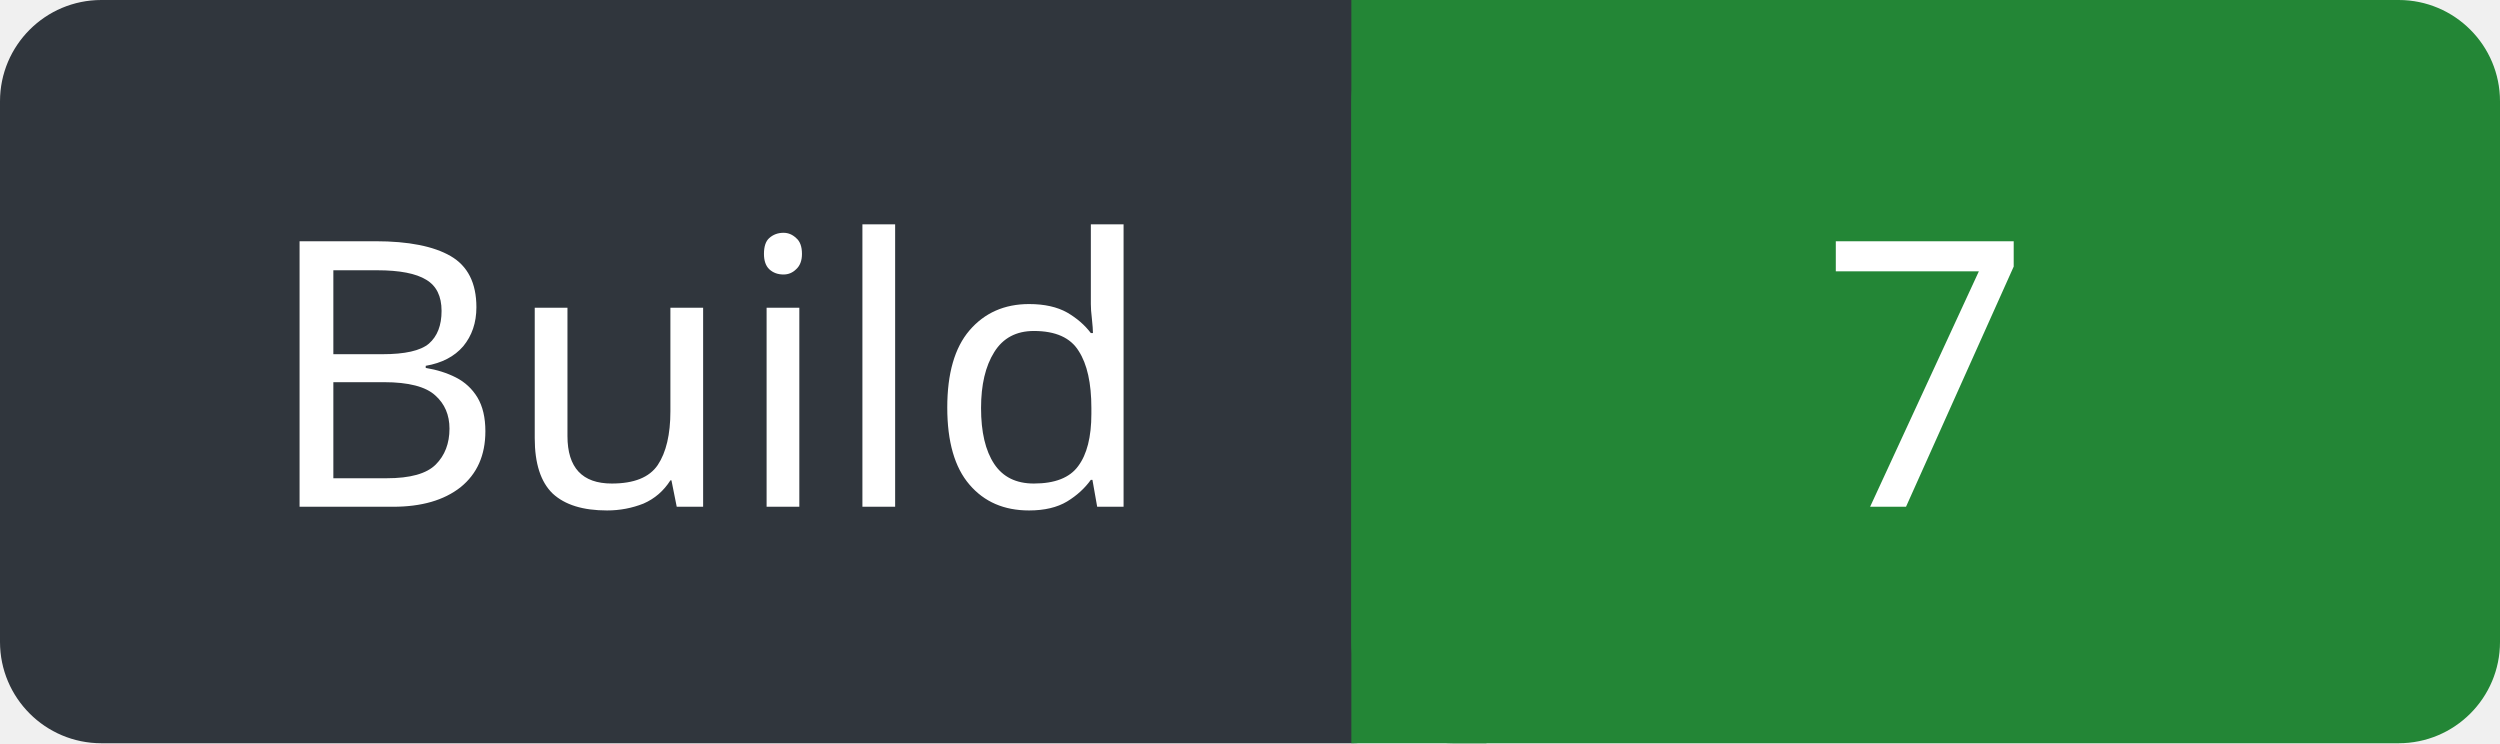
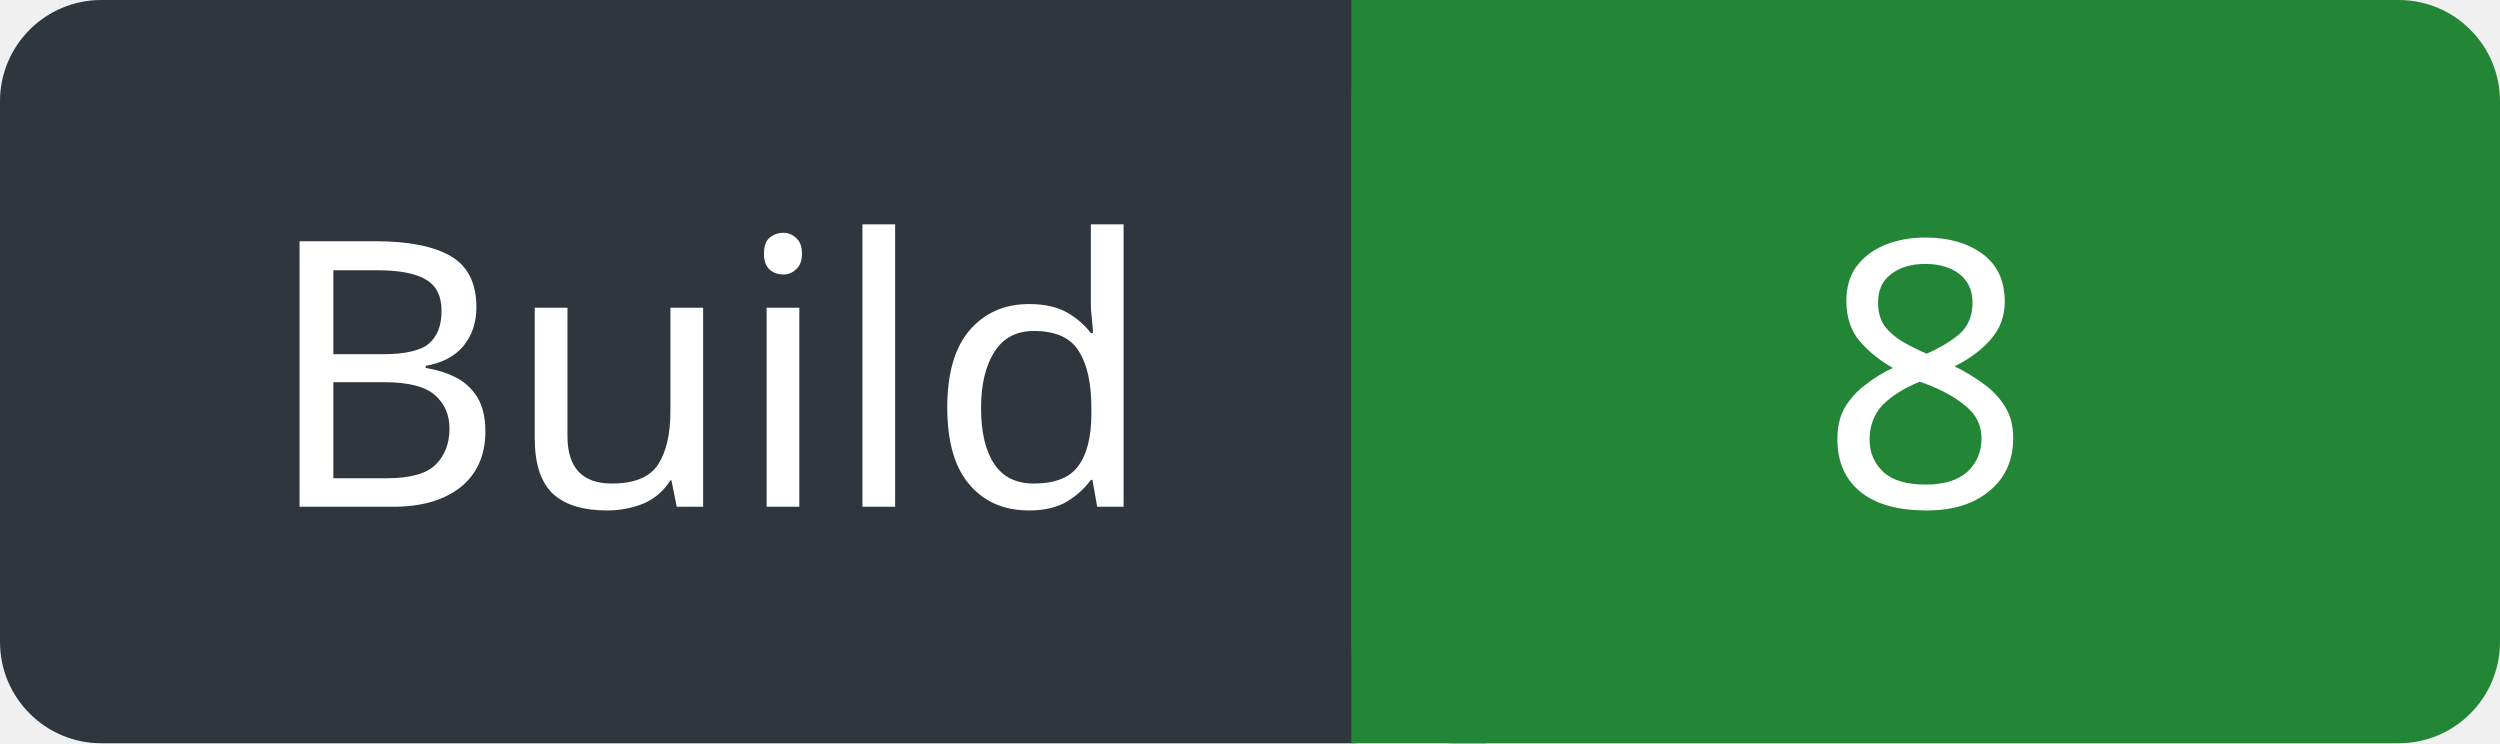
- <svg xmlns="http://www.w3.org/2000/svg" width="74" height="22" role="img" aria-label="Build: 6">
+ <svg xmlns="http://www.w3.org/2000/svg" width="74" height="22" role="img" aria-label="Build: 8">
  <rect width="43" height="22" rx="3" fill="#30363d" />
  <rect x="40" width="34" height="22" rx="3" fill="#238636" />
  <path fill="#238636" d="M40 0h4v22h-4z" />
  <g font-family="Verdana,sans-serif" font-size="11" fill="#fff" text-anchor="middle">
    <text x="21" y="15">Build</text>
-     <text x="57" y="15">7</text>
+     <text x="57" y="15">8</text>
  </g>
</svg>
